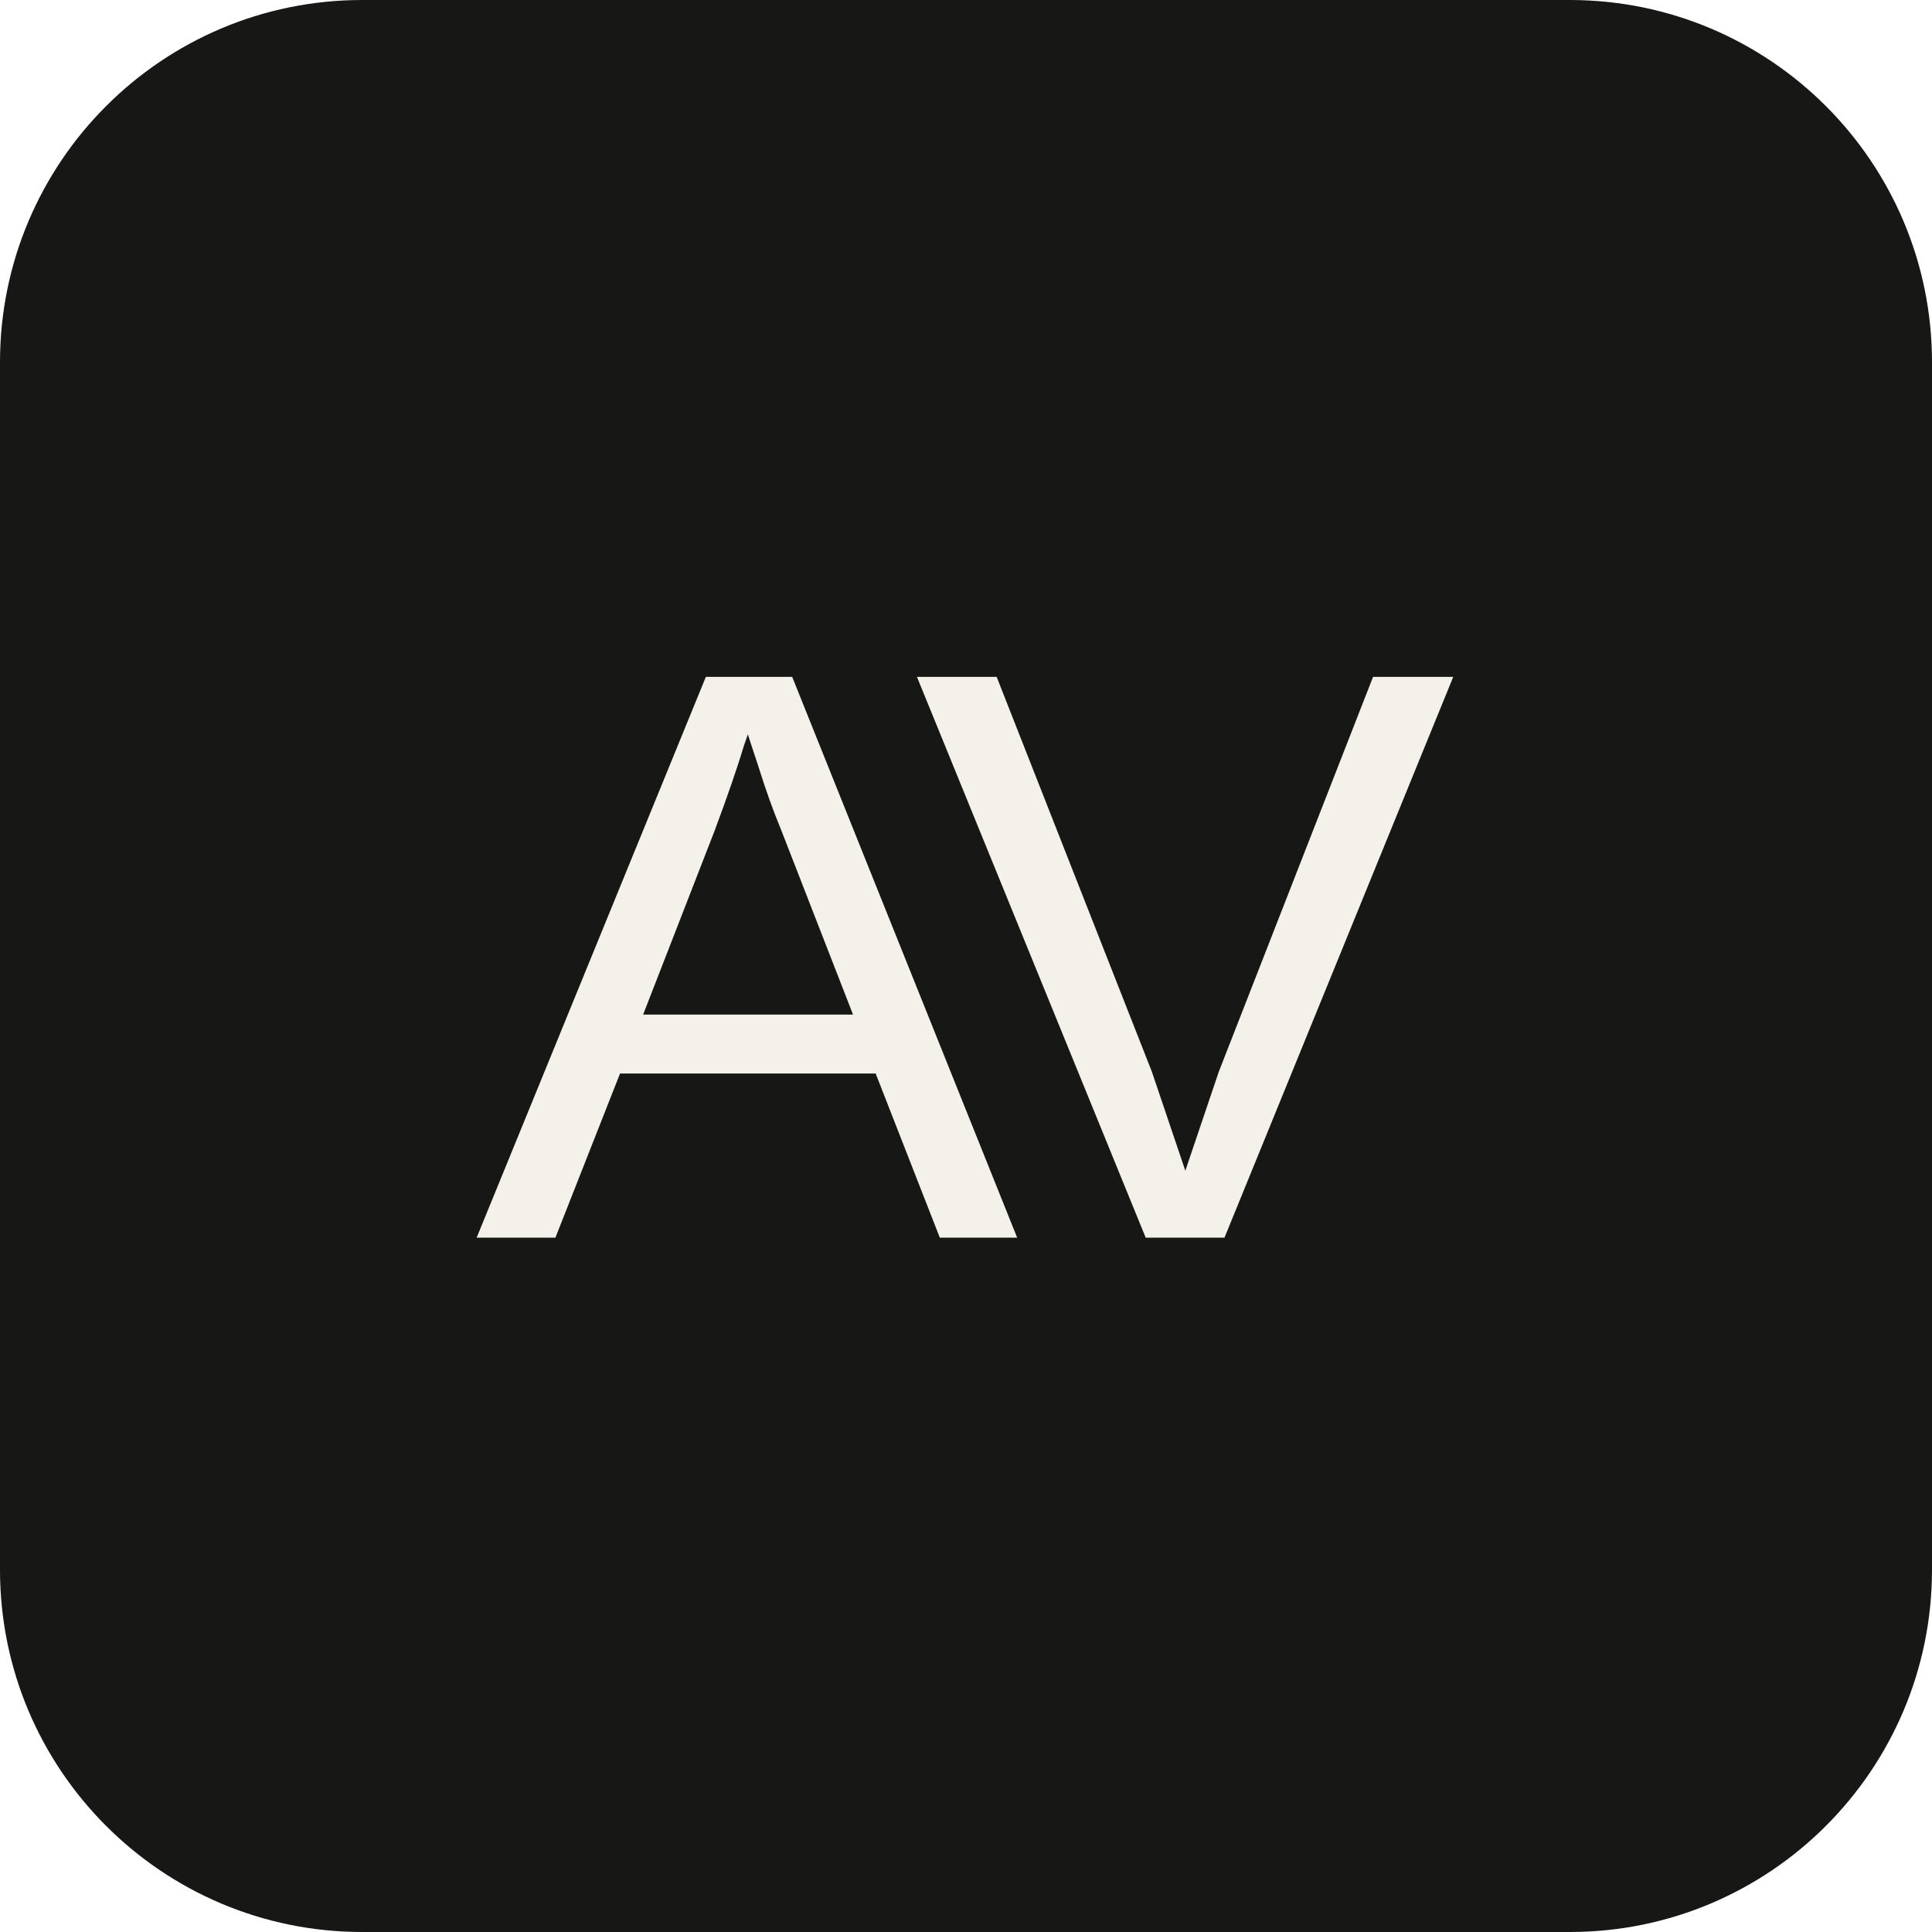
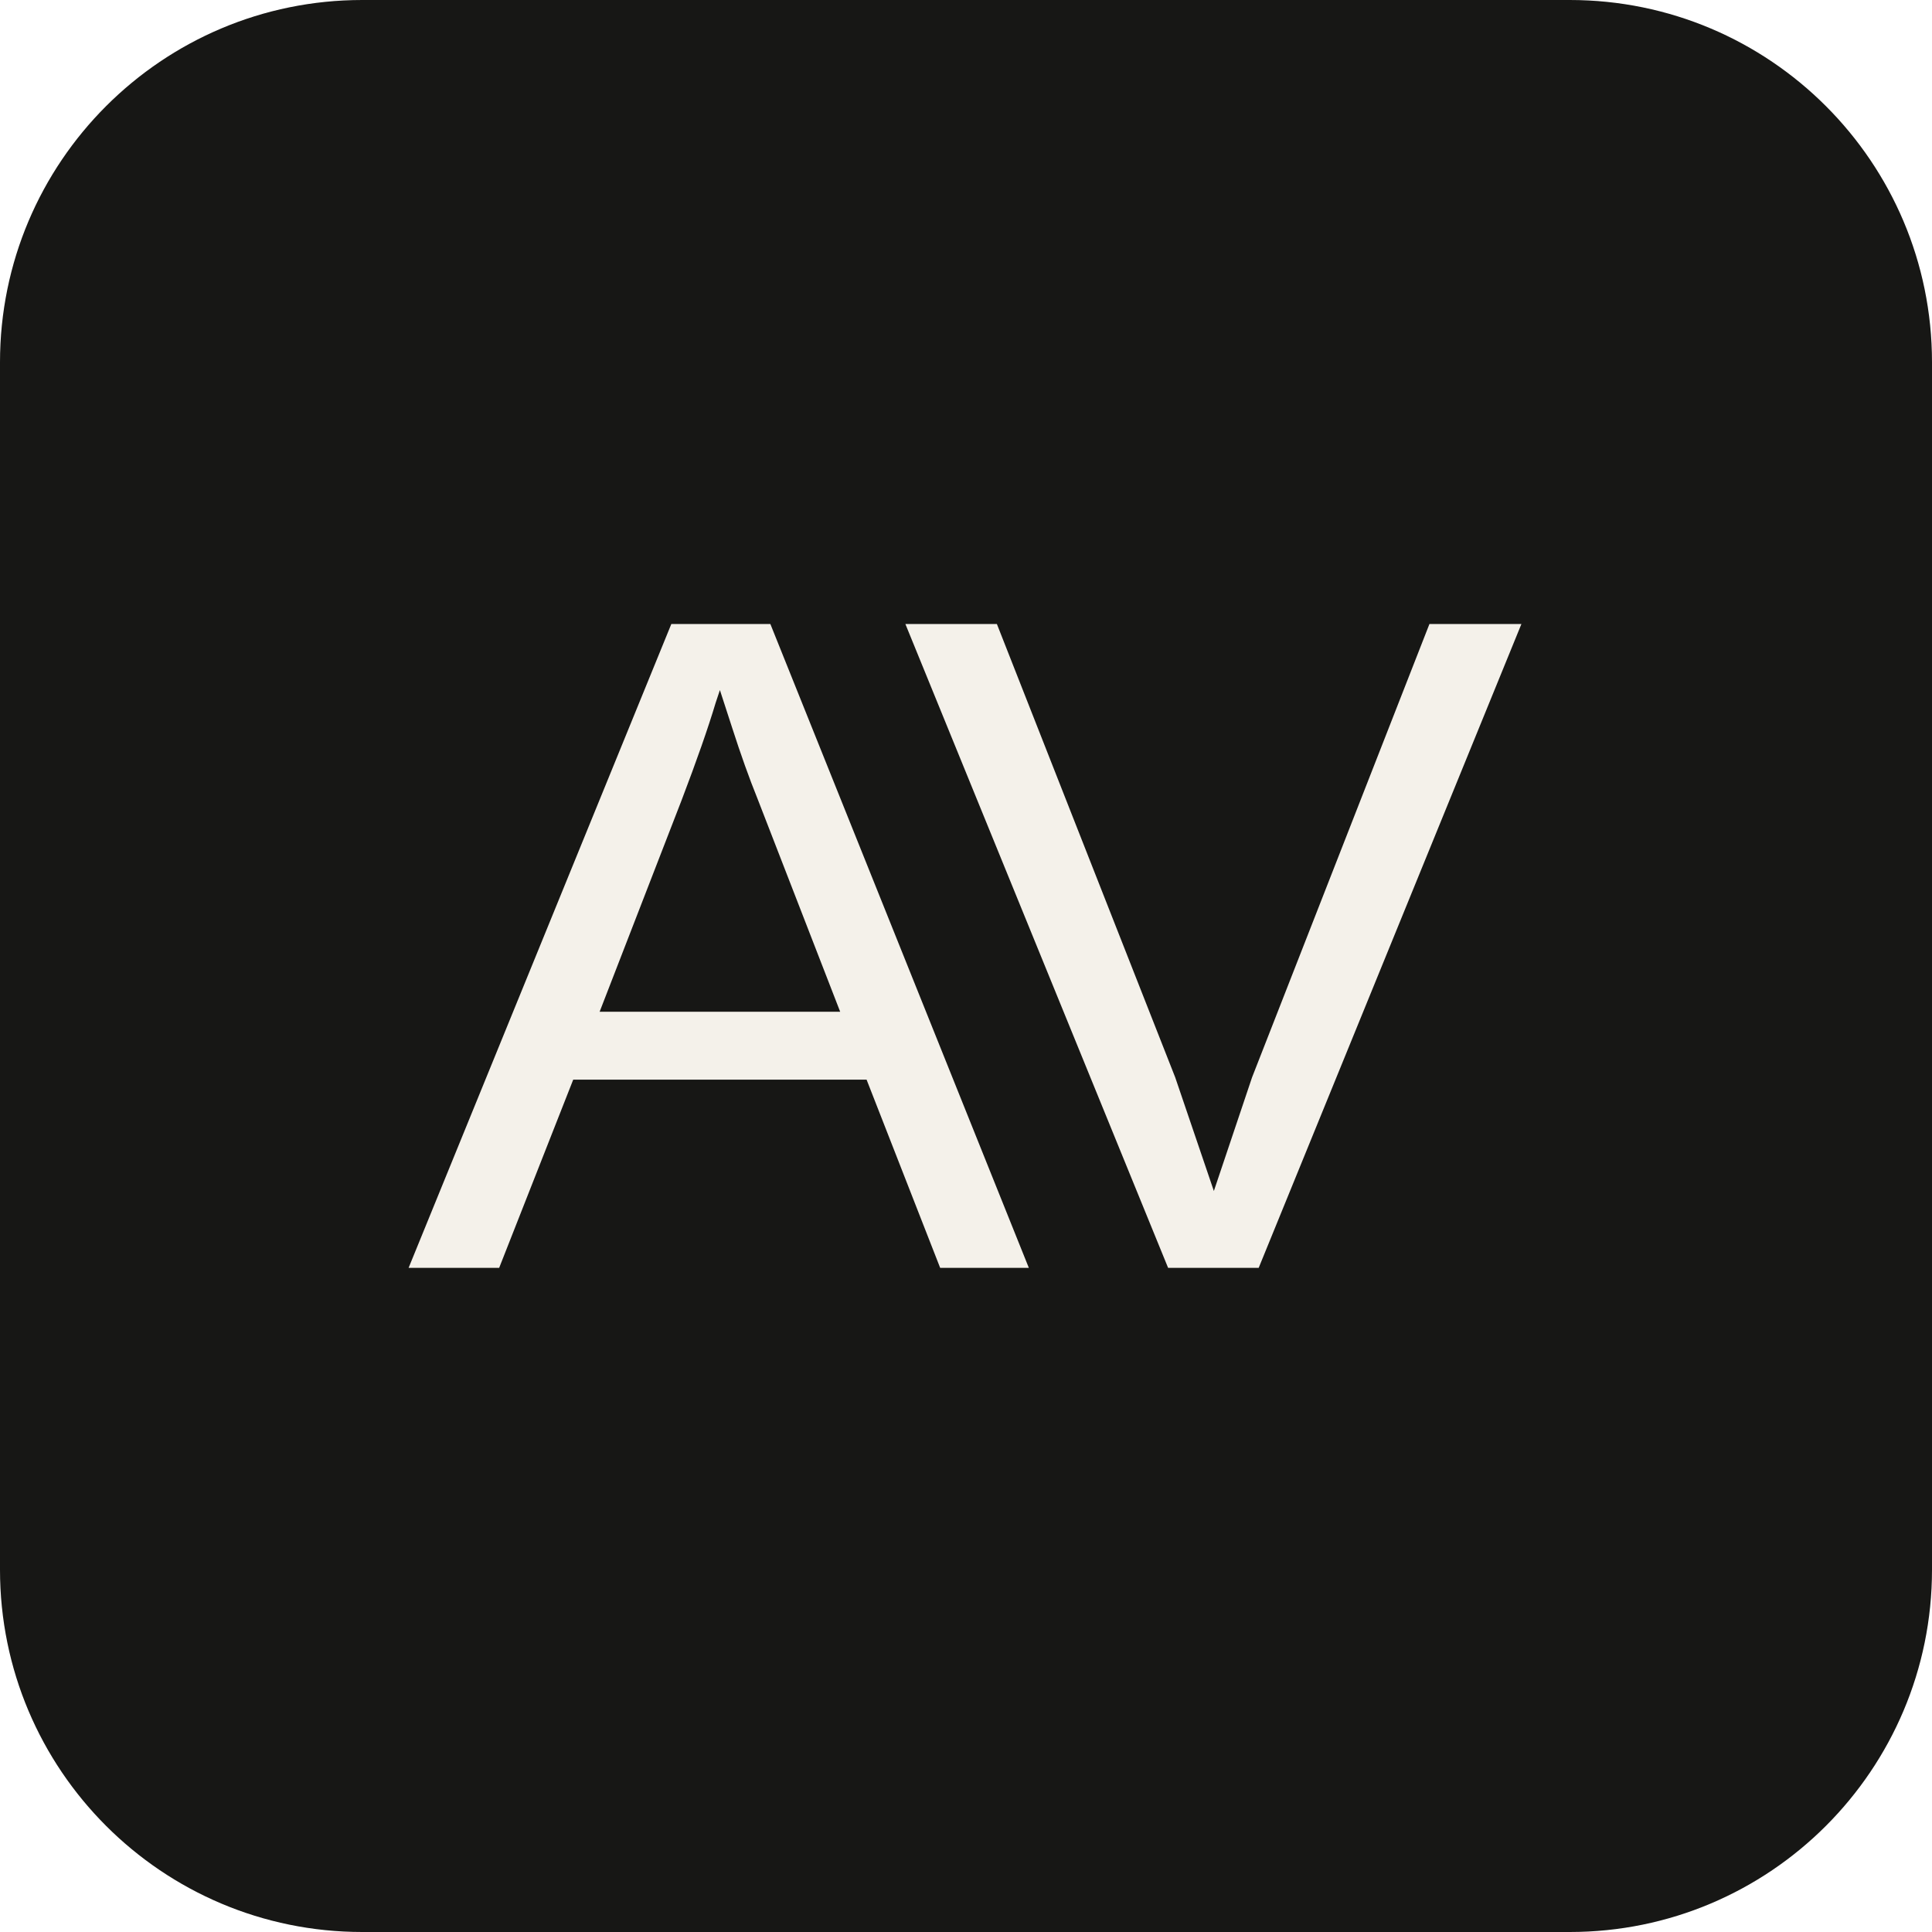
<svg xmlns="http://www.w3.org/2000/svg" viewBox="0 0 64 64">
  <rect width="64" height="64" rx="12" fill="#171715" />
-   <text x="32" y="41" fill="#f4f1ea" font-family="Arial, sans-serif" font-size="27" font-weight="400" letter-spacing="-1.5" text-anchor="middle">AV</text>
+   <text x="32" y="42" fill="#f4f1ea" font-family="Arial, sans-serif" font-size="31" font-weight="300" letter-spacing="-2" text-anchor="middle">AV</text>
</svg>
